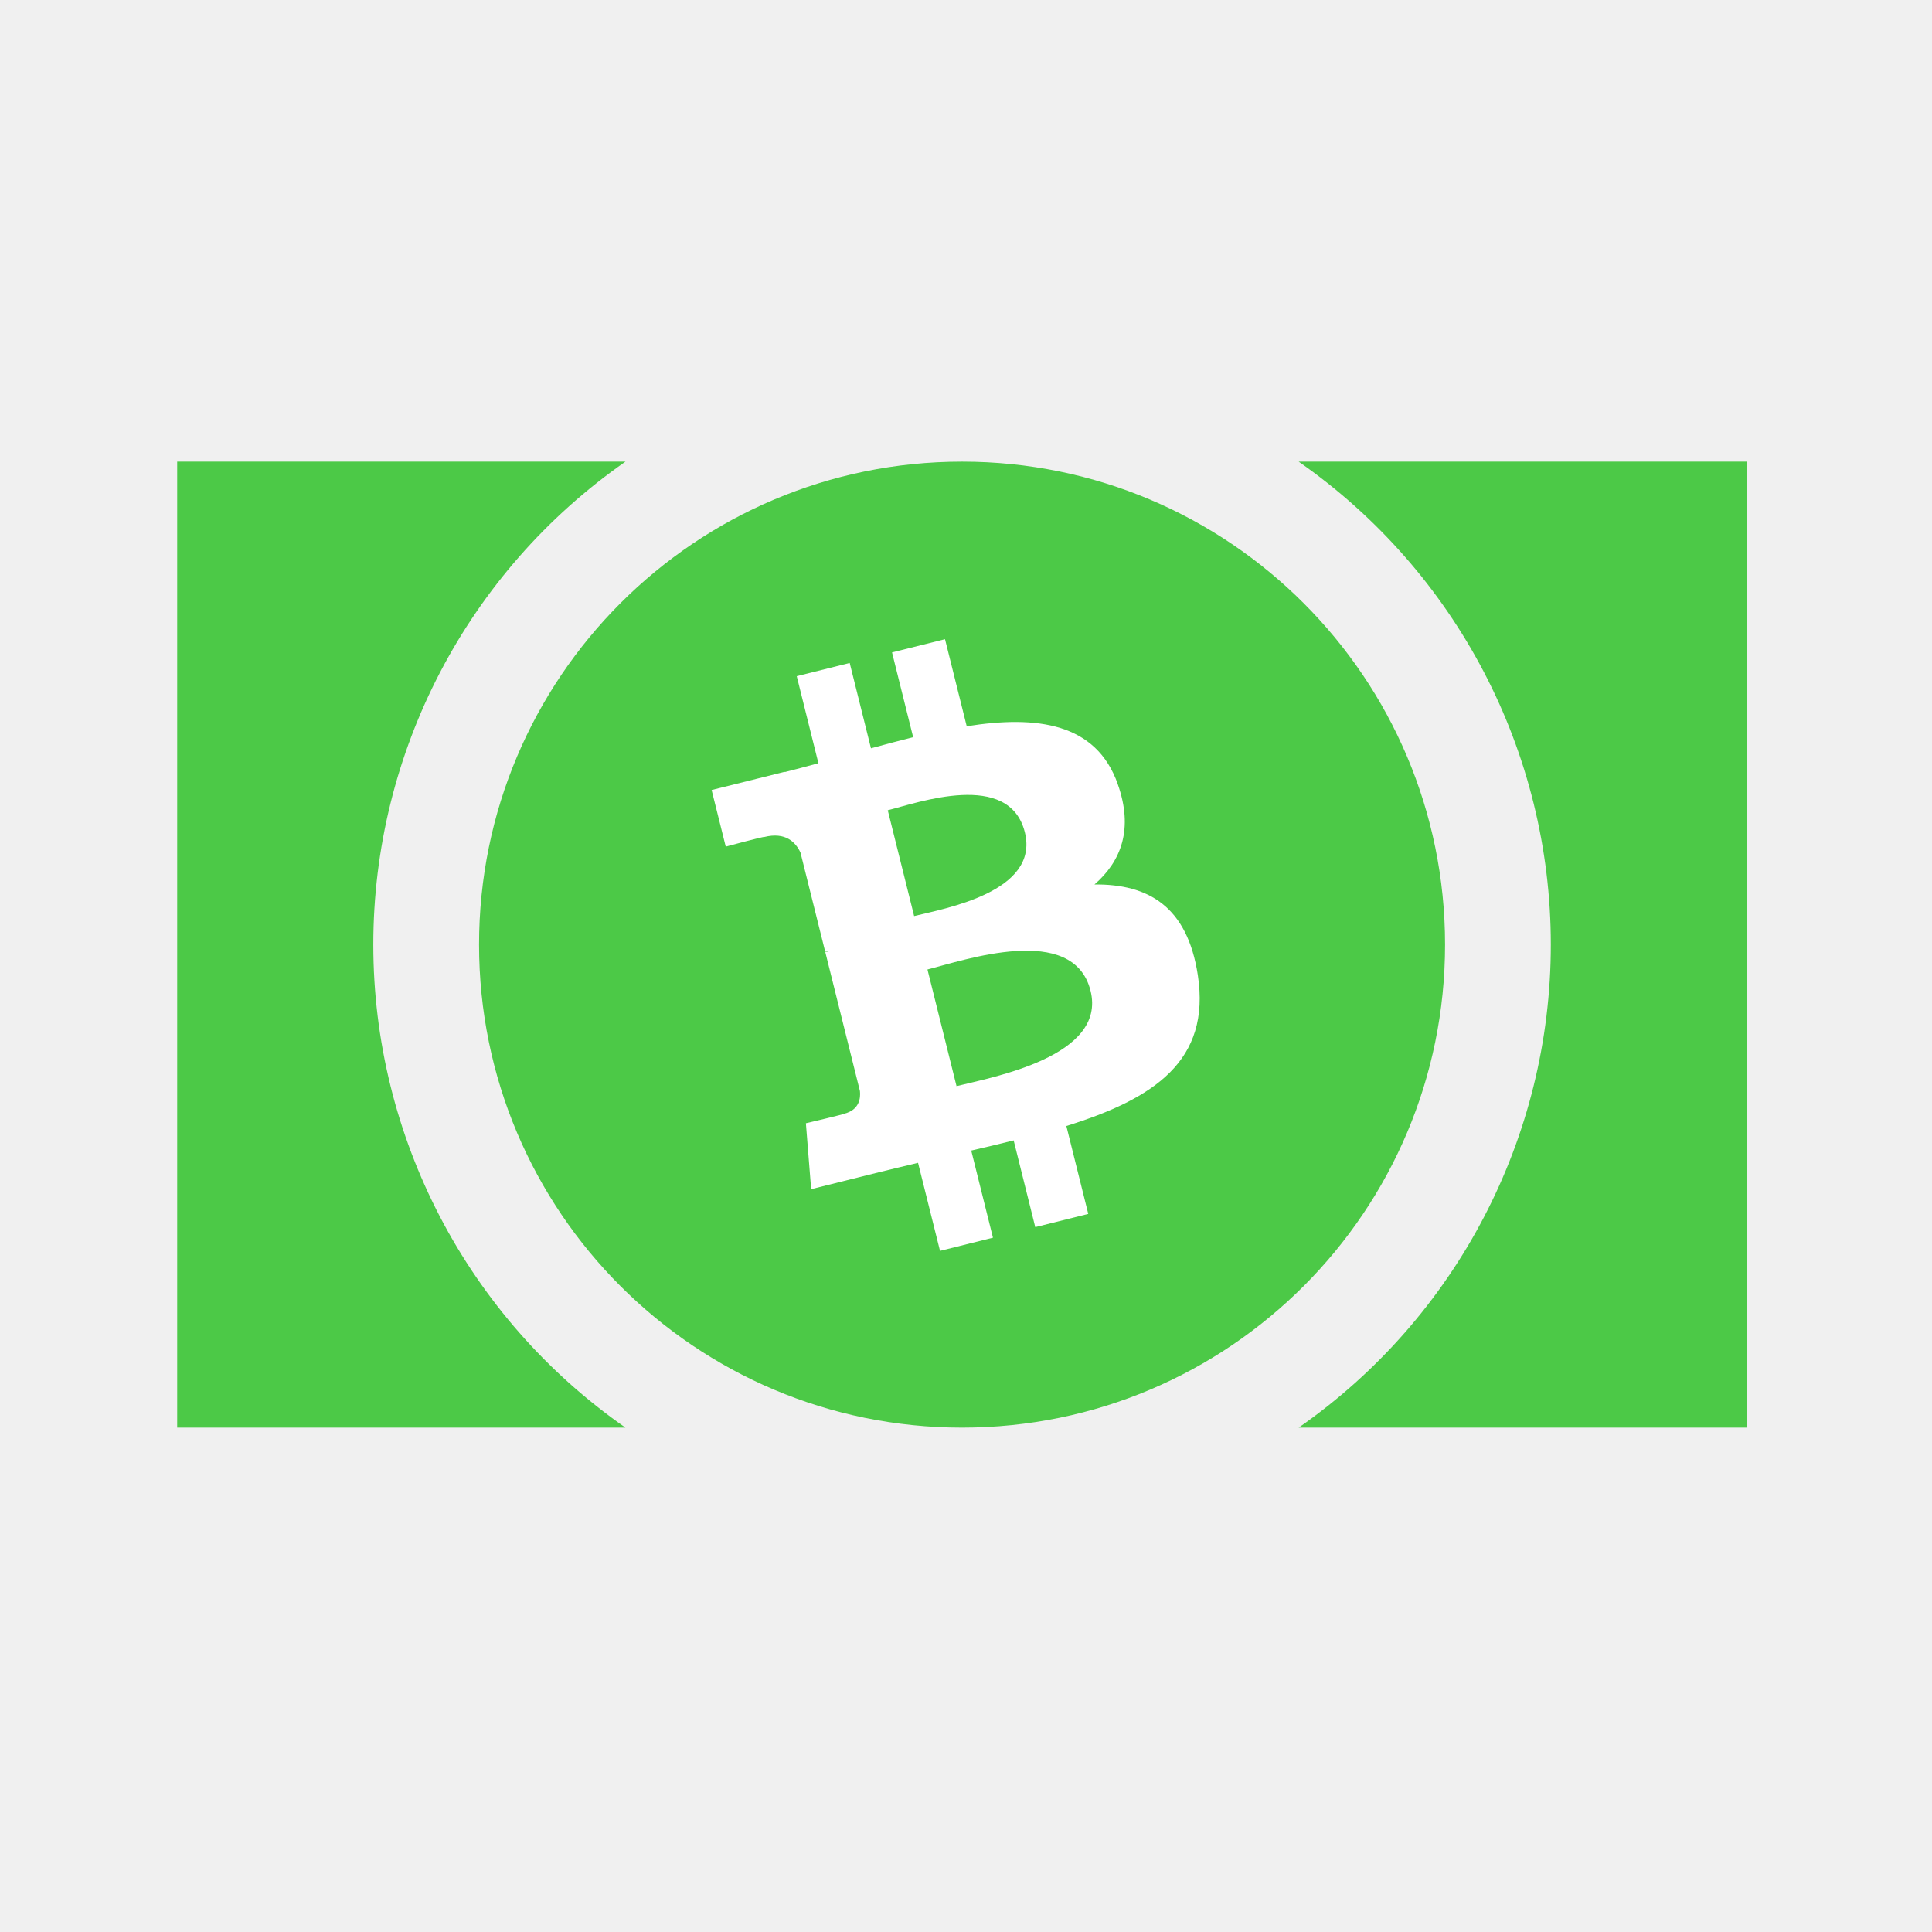
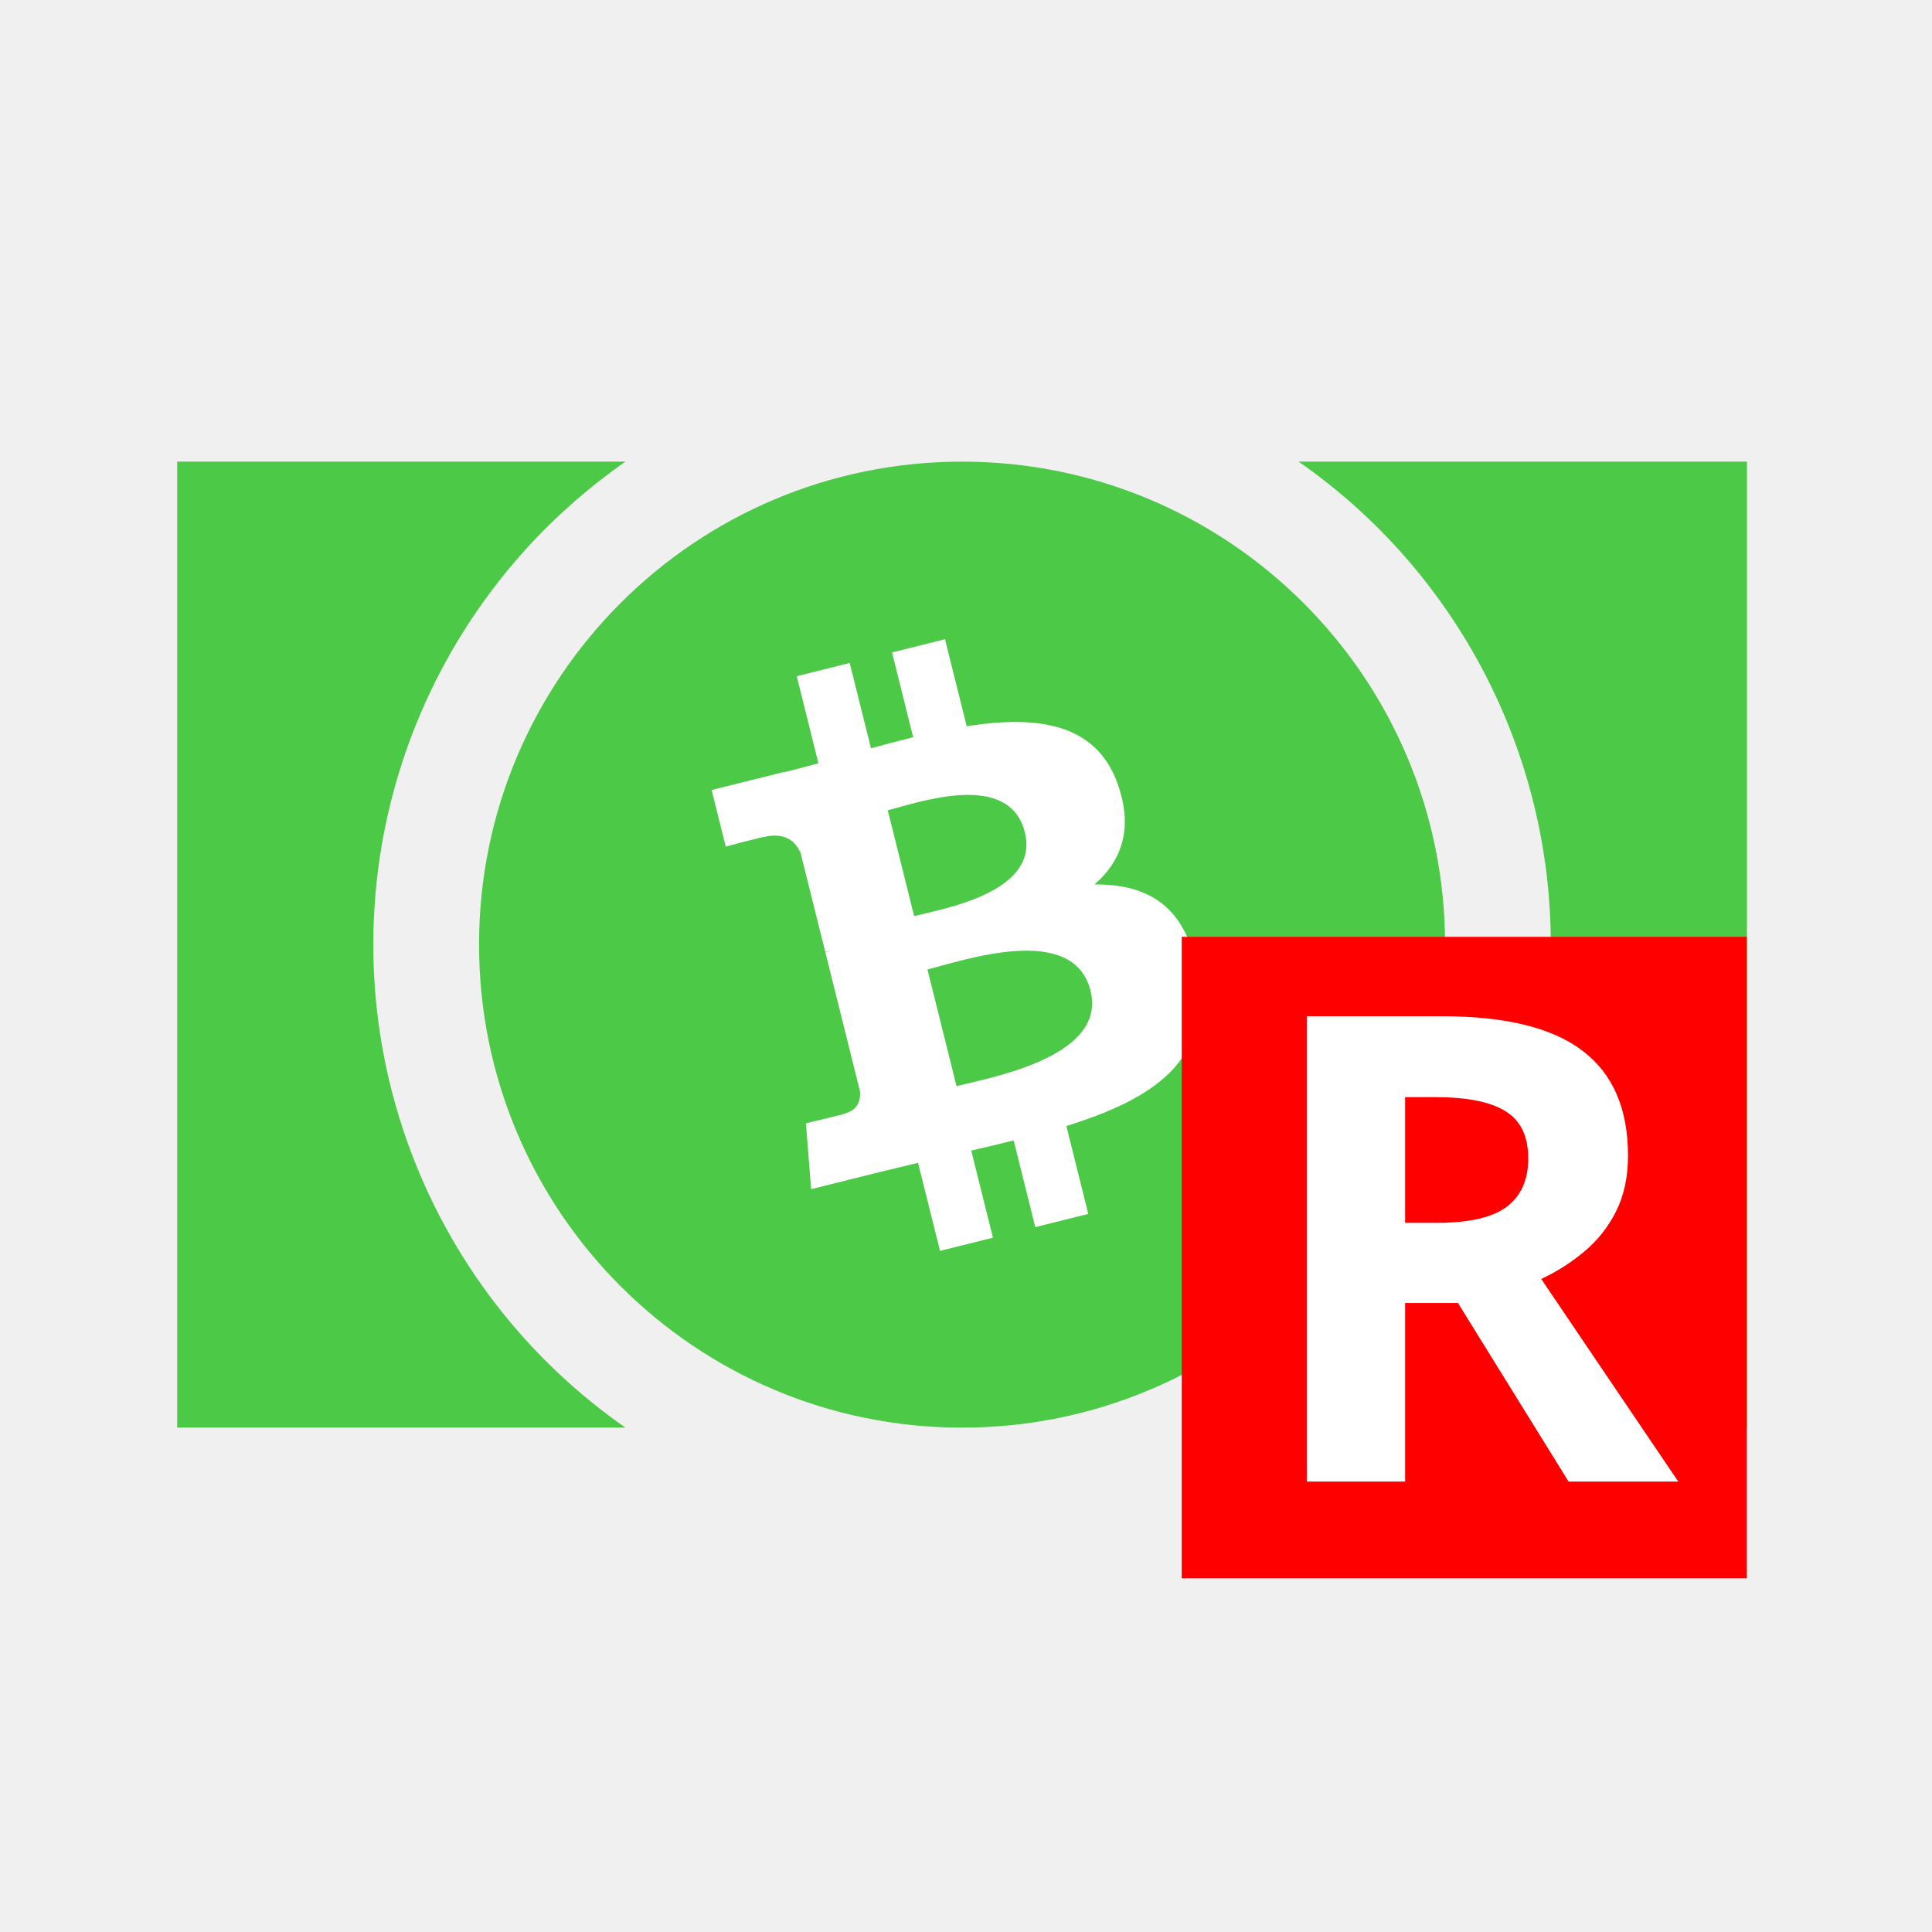
<svg xmlns="http://www.w3.org/2000/svg" width="128px" height="128px" viewBox="0 0 128 128" version="1.1" id="SVGRoot">
  <defs id="defs3925" />
  <g id="layer1">
    <g transform="translate(-117.3871,231.1183)" id="g3758">
      <path d="m 129.126,-200.534 h 29.7 a 39,39 0 0 0 0,64 h -29.7 z m 52,0 a 32,32 0 0 0 0,64 32,32 0 0 0 0,-64 m 52,0 h -29.7 a 39,39 0 0 1 0,64 h 29.7 z" id="path37" style="fill:#4cc947" />
      <path d="m 191.44,-179.177 c -1.437,-4.059 -5.374,-4.558 -10.005,-3.825 l -1.438,-5.768 -3.511,0.876 1.4,5.616 c -0.923,0.23 -1.862,0.484 -2.795,0.736 l -1.409,-5.653 -3.509,0.875 1.436,5.767 c -0.756,0.205 -1.499,0.405 -2.227,0.587 l -0.005,-0.018 -4.843,1.206 0.936,3.75 c 0,0 2.58,-0.696 2.549,-0.637 1.422,-0.354 2.091,0.356 2.403,1.035 l 1.639,6.571 c 0.098,-0.024 0.227,-0.052 0.377,-0.068 -0.117,0.029 -0.242,0.06 -0.371,0.093 l 2.294,9.205 c 0.049,0.463 -0.036,1.242 -1.029,1.492 0.055,0.029 -2.552,0.636 -2.552,0.636 l 0.348,4.367 4.569,-1.139 c 0.851,-0.211 1.691,-0.405 2.513,-0.605 l 1.456,5.833 3.507,-0.874 -1.439,-5.772 c 0.968,-0.22 1.902,-0.445 2.811,-0.673 l 1.431,5.746 3.511,-0.876 -1.451,-5.824 c 5.818,-1.81 9.579,-4.327 8.71,-9.998 -0.699,-4.567 -3.295,-6.035 -6.846,-6.004 1.777,-1.544 2.594,-3.688 1.538,-6.656 z m -1.802,13.698 c 1.089,4.359 -6.499,5.724 -8.878,6.32 l -1.926,-7.729 c 2.38,-0.593 9.671,-3.138 10.804,1.41 z m -4.352,-10.498 c 0.988,3.967 -5.353,5.056 -7.335,5.55 l -1.748,-7.01 c 1.982,-0.494 8.051,-2.677 9.083,1.46 z" id="path39" style="fill:#ffffff" />
    </g>
+     <rect style="opacity:1;fill:#ff0000;fill-opacity:1;stroke:none;stroke-width:1.541" id="rect3699" width="37.44" height="42.5" x="78.292" y="62.068" />
+     <text xml:space="preserve" style="font-style:normal;font-variant:normal;font-weight:bold;font-stretch:normal;font-size:43.175px;line-height:125%;font-family:'Droid Sans';-inkscape-font-specification:'Droid Sans Bold';text-align:start;letter-spacing:0px;word-spacing:0px;writing-mode:lr-tb;text-anchor:start;fill:#ffffff;fill-opacity:1;stroke:none;stroke-width:0.675px;stroke-linecap:butt;stroke-linejoin:miter;stroke-opacity:1" x="82.689" y="98.159" id="text3707">
+       <tspan id="tspan3705" x="82.689" y="98.159" style="font-style:normal;font-variant:normal;font-weight:bold;font-stretch:normal;font-family:'Droid Sans';-inkscape-font-specification:'Droid Sans Bold';stroke-width:0.675px">R</tspan>
+     </text>
  </g>
</svg>
